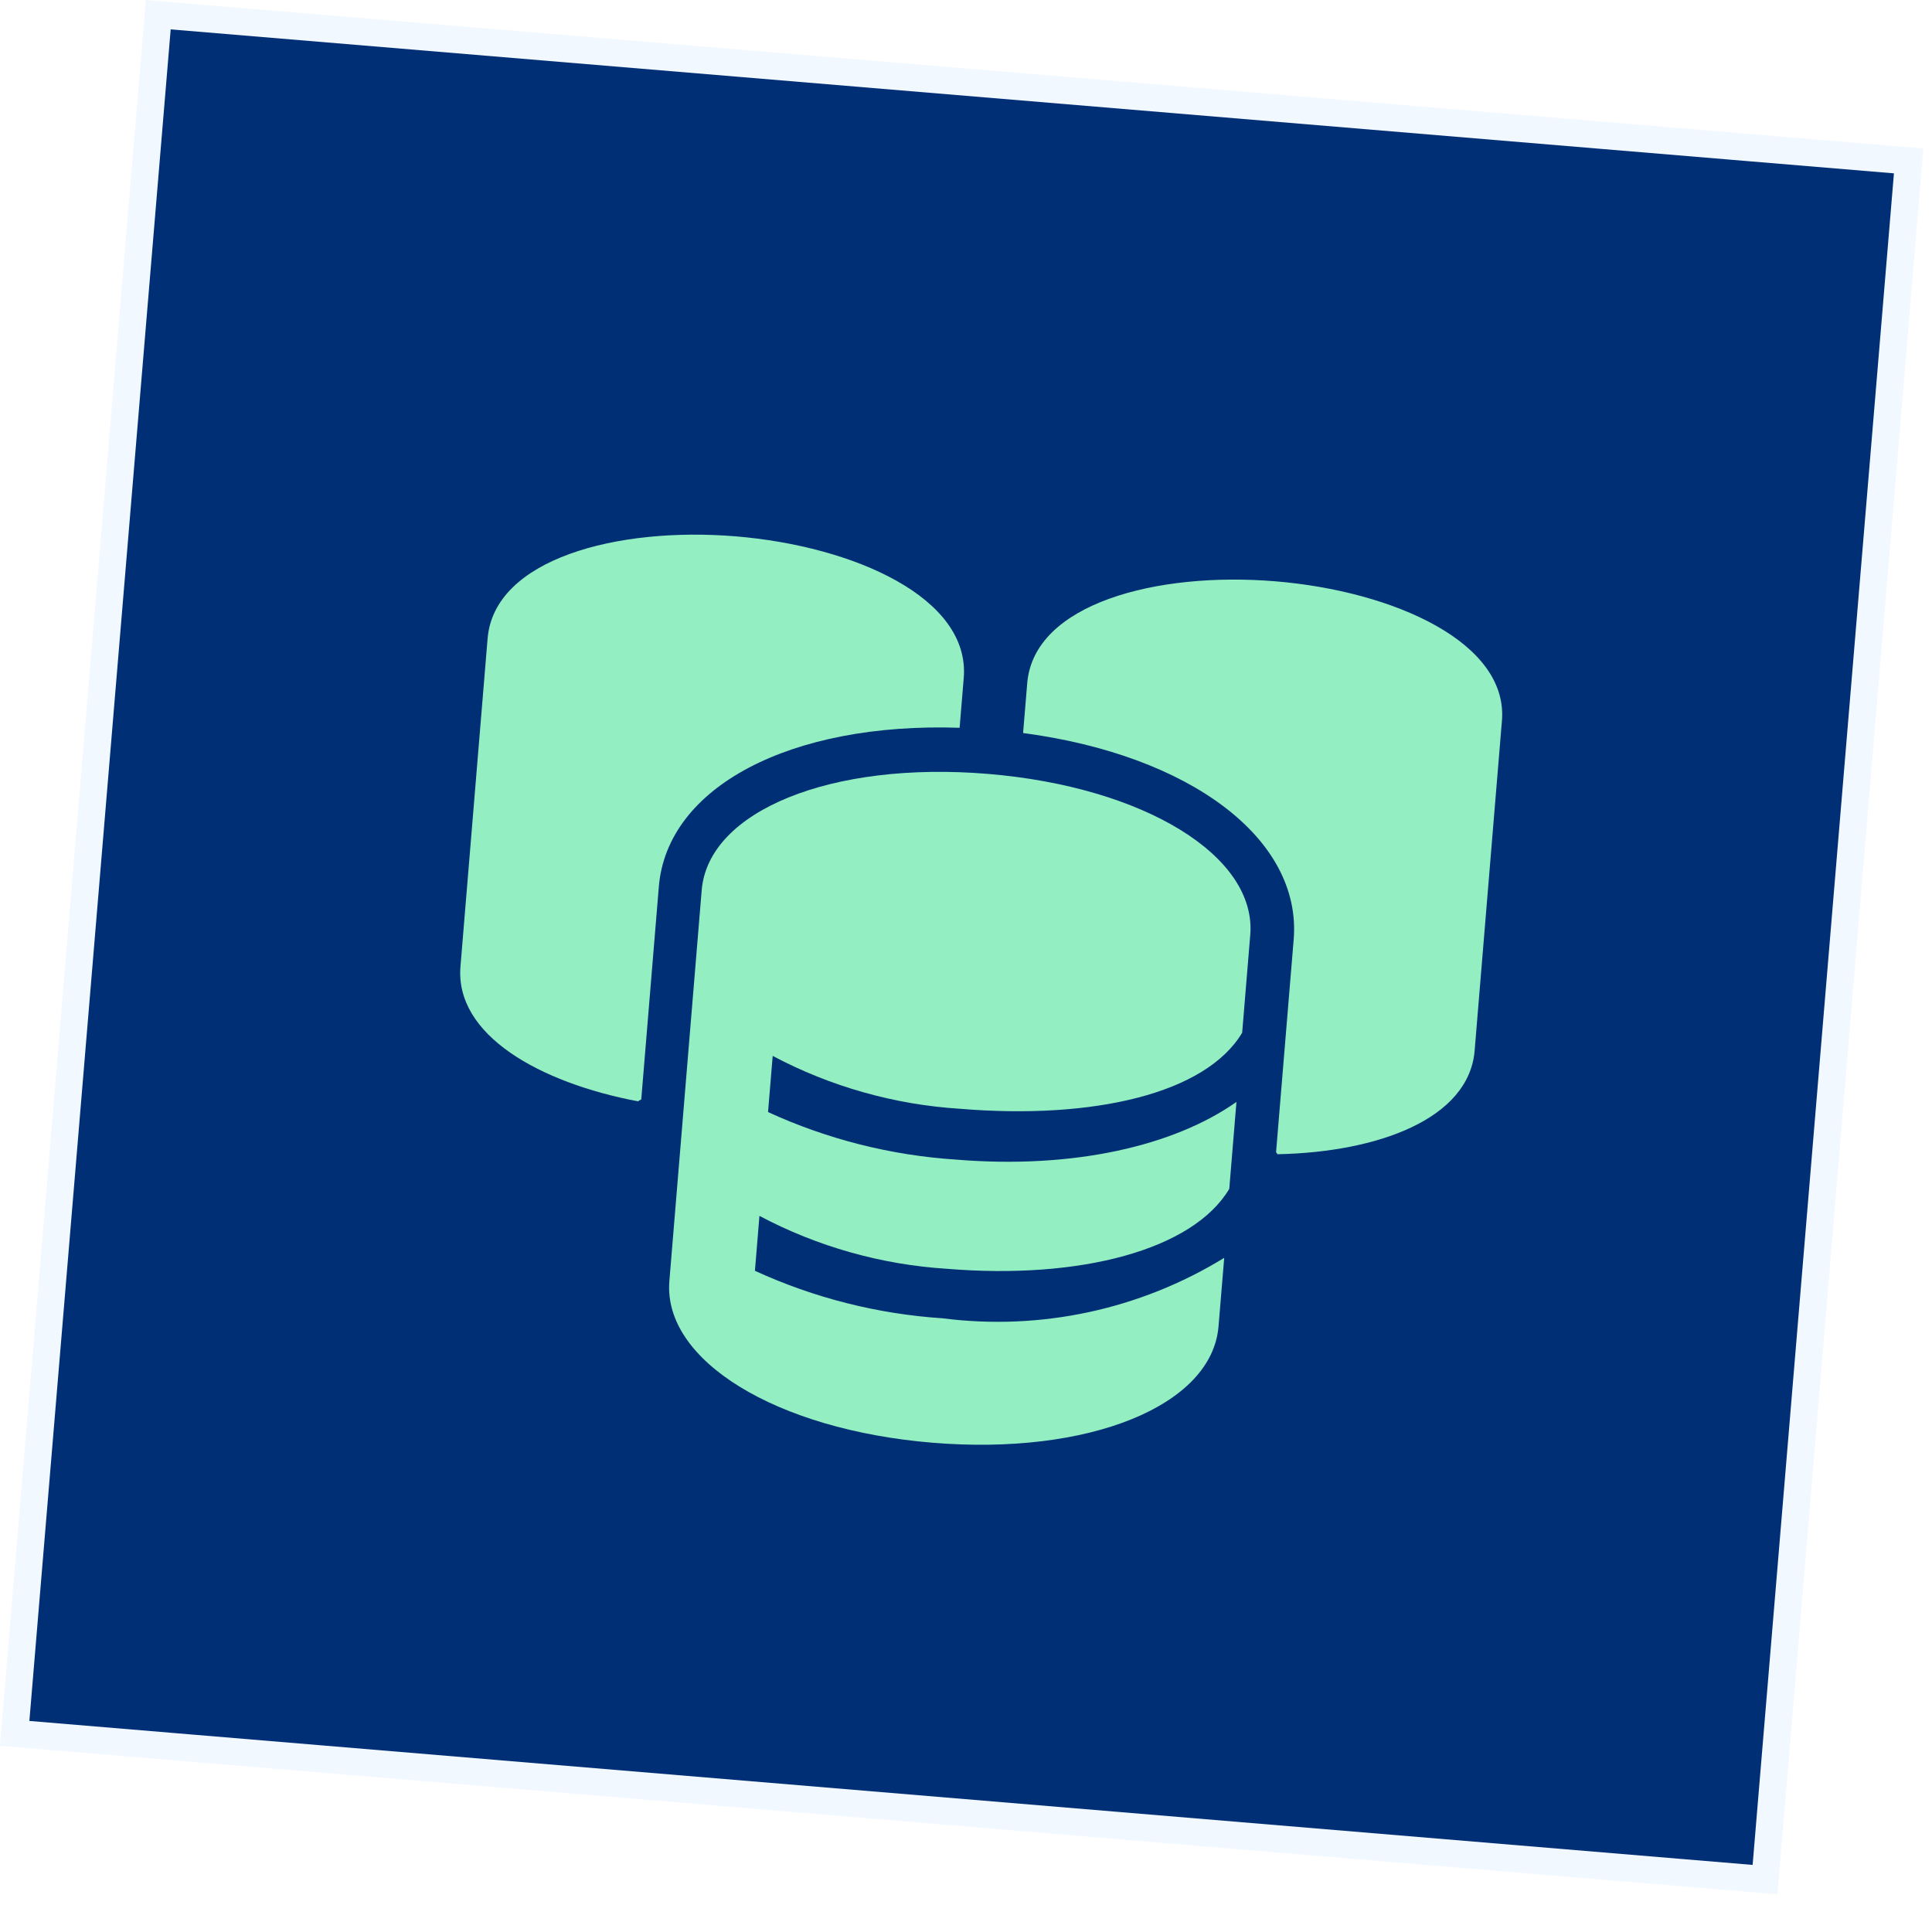
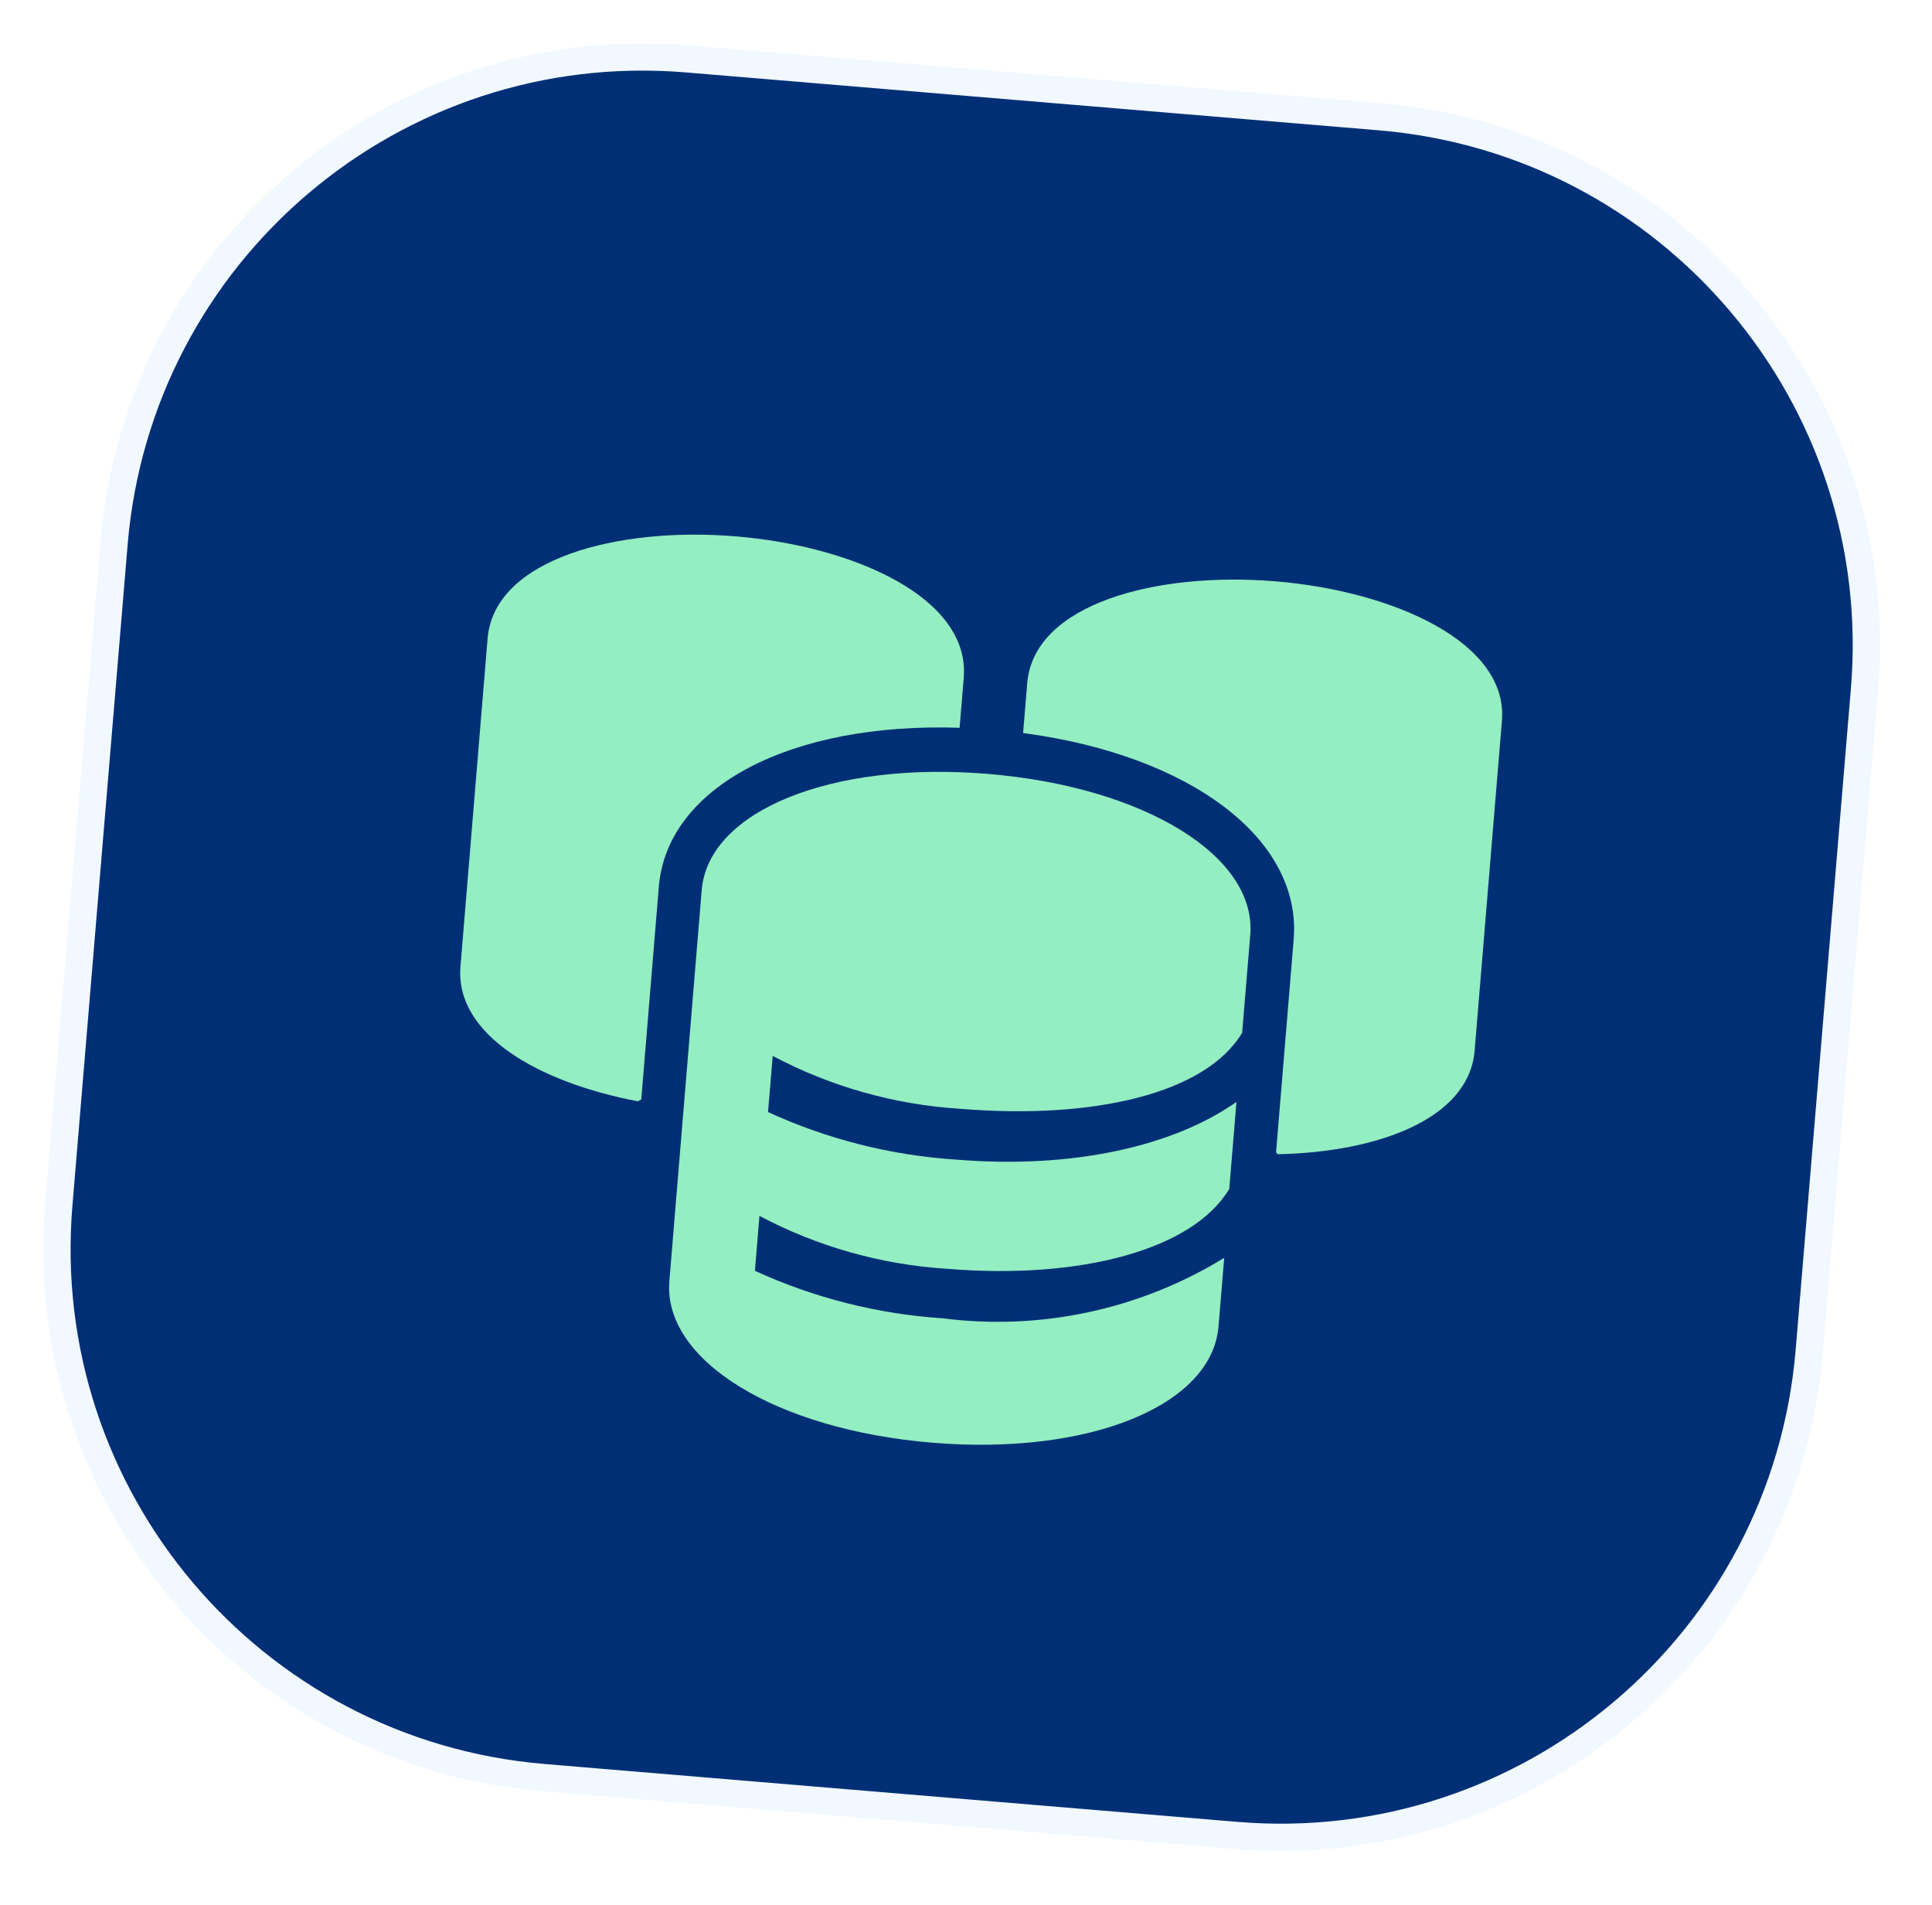
<svg xmlns="http://www.w3.org/2000/svg" width="71" height="70" viewBox="0 0 71 70" fill="none">
-   <rect x="5.816" y="0.54" width="64.549" height="63.379" transform="rotate(4.77534 5.81601 0.539889)" fill="#002F76" stroke="#F1F8FF" />
+   <rect x="5.816" y="0.54" width="64.549" height="63.379" rx="19.5" transform="rotate(4.77534 5.81601 0.539889)" fill="#002F76" stroke="#F1F8FF" />
  <path d="M46.868 21.362C42.517 21.002 37.992 22.178 37.75 25.106L37.598 26.938C43.756 27.752 47.846 30.839 47.542 34.525L46.895 42.341L46.948 42.416C50.63 42.344 53.985 41.118 54.192 38.61L55.19 26.548C55.49 23.625 51.219 21.721 46.868 21.362Z" fill="#93EEC1" />
  <path d="M35.265 26.745L35.417 24.913C35.66 21.974 31.389 20.07 27.038 19.71C22.687 19.35 18.161 20.538 17.919 23.466L16.922 35.517C16.714 38.036 19.823 39.785 23.442 40.472L23.566 40.4L24.212 32.584C24.516 28.91 29.058 26.537 35.265 26.745Z" fill="#93EEC1" />
-   <path d="M36.3 28.439C30.549 27.964 26.028 29.798 25.787 32.714L24.599 47.075C24.358 49.991 28.516 52.543 34.267 53.018C40.018 53.494 44.539 51.66 44.78 48.743L44.989 46.224C41.896 48.123 38.246 48.907 34.645 48.446C32.257 48.289 29.918 47.698 27.743 46.7L27.909 44.682C30.041 45.812 32.388 46.474 34.796 46.626C39.707 47.032 43.839 45.929 45.175 43.69L45.439 40.494C43.157 42.102 39.467 42.972 35.128 42.613C32.739 42.457 30.4 41.865 28.225 40.867L28.396 38.803C30.527 39.933 32.874 40.595 35.282 40.746C40.193 41.152 44.313 40.189 45.649 37.951L45.944 34.381C46.209 31.467 42.051 28.915 36.3 28.439V28.439Z" fill="#93EEC1" />
+   <path d="M36.3 28.439C30.549 27.964 26.028 29.798 25.787 32.714L24.599 47.075C24.358 49.991 28.516 52.543 34.267 53.018C40.018 53.494 44.539 51.66 44.78 48.743L44.989 46.224C41.896 48.123 38.246 48.907 34.645 48.446C32.257 48.289 29.918 47.698 27.743 46.7L27.909 44.682C30.041 45.812 32.388 46.474 34.796 46.626C39.707 47.032 43.839 45.929 45.175 43.69L45.439 40.494C43.157 42.102 39.467 42.972 35.128 42.613C32.739 42.457 30.4 41.865 28.225 40.867L28.396 38.803C30.527 39.933 32.874 40.595 35.282 40.746C40.193 41.152 44.313 40.189 45.649 37.951L45.944 34.381C46.209 31.467 42.051 28.915 36.3 28.439Z" fill="#93EEC1" />
</svg>
